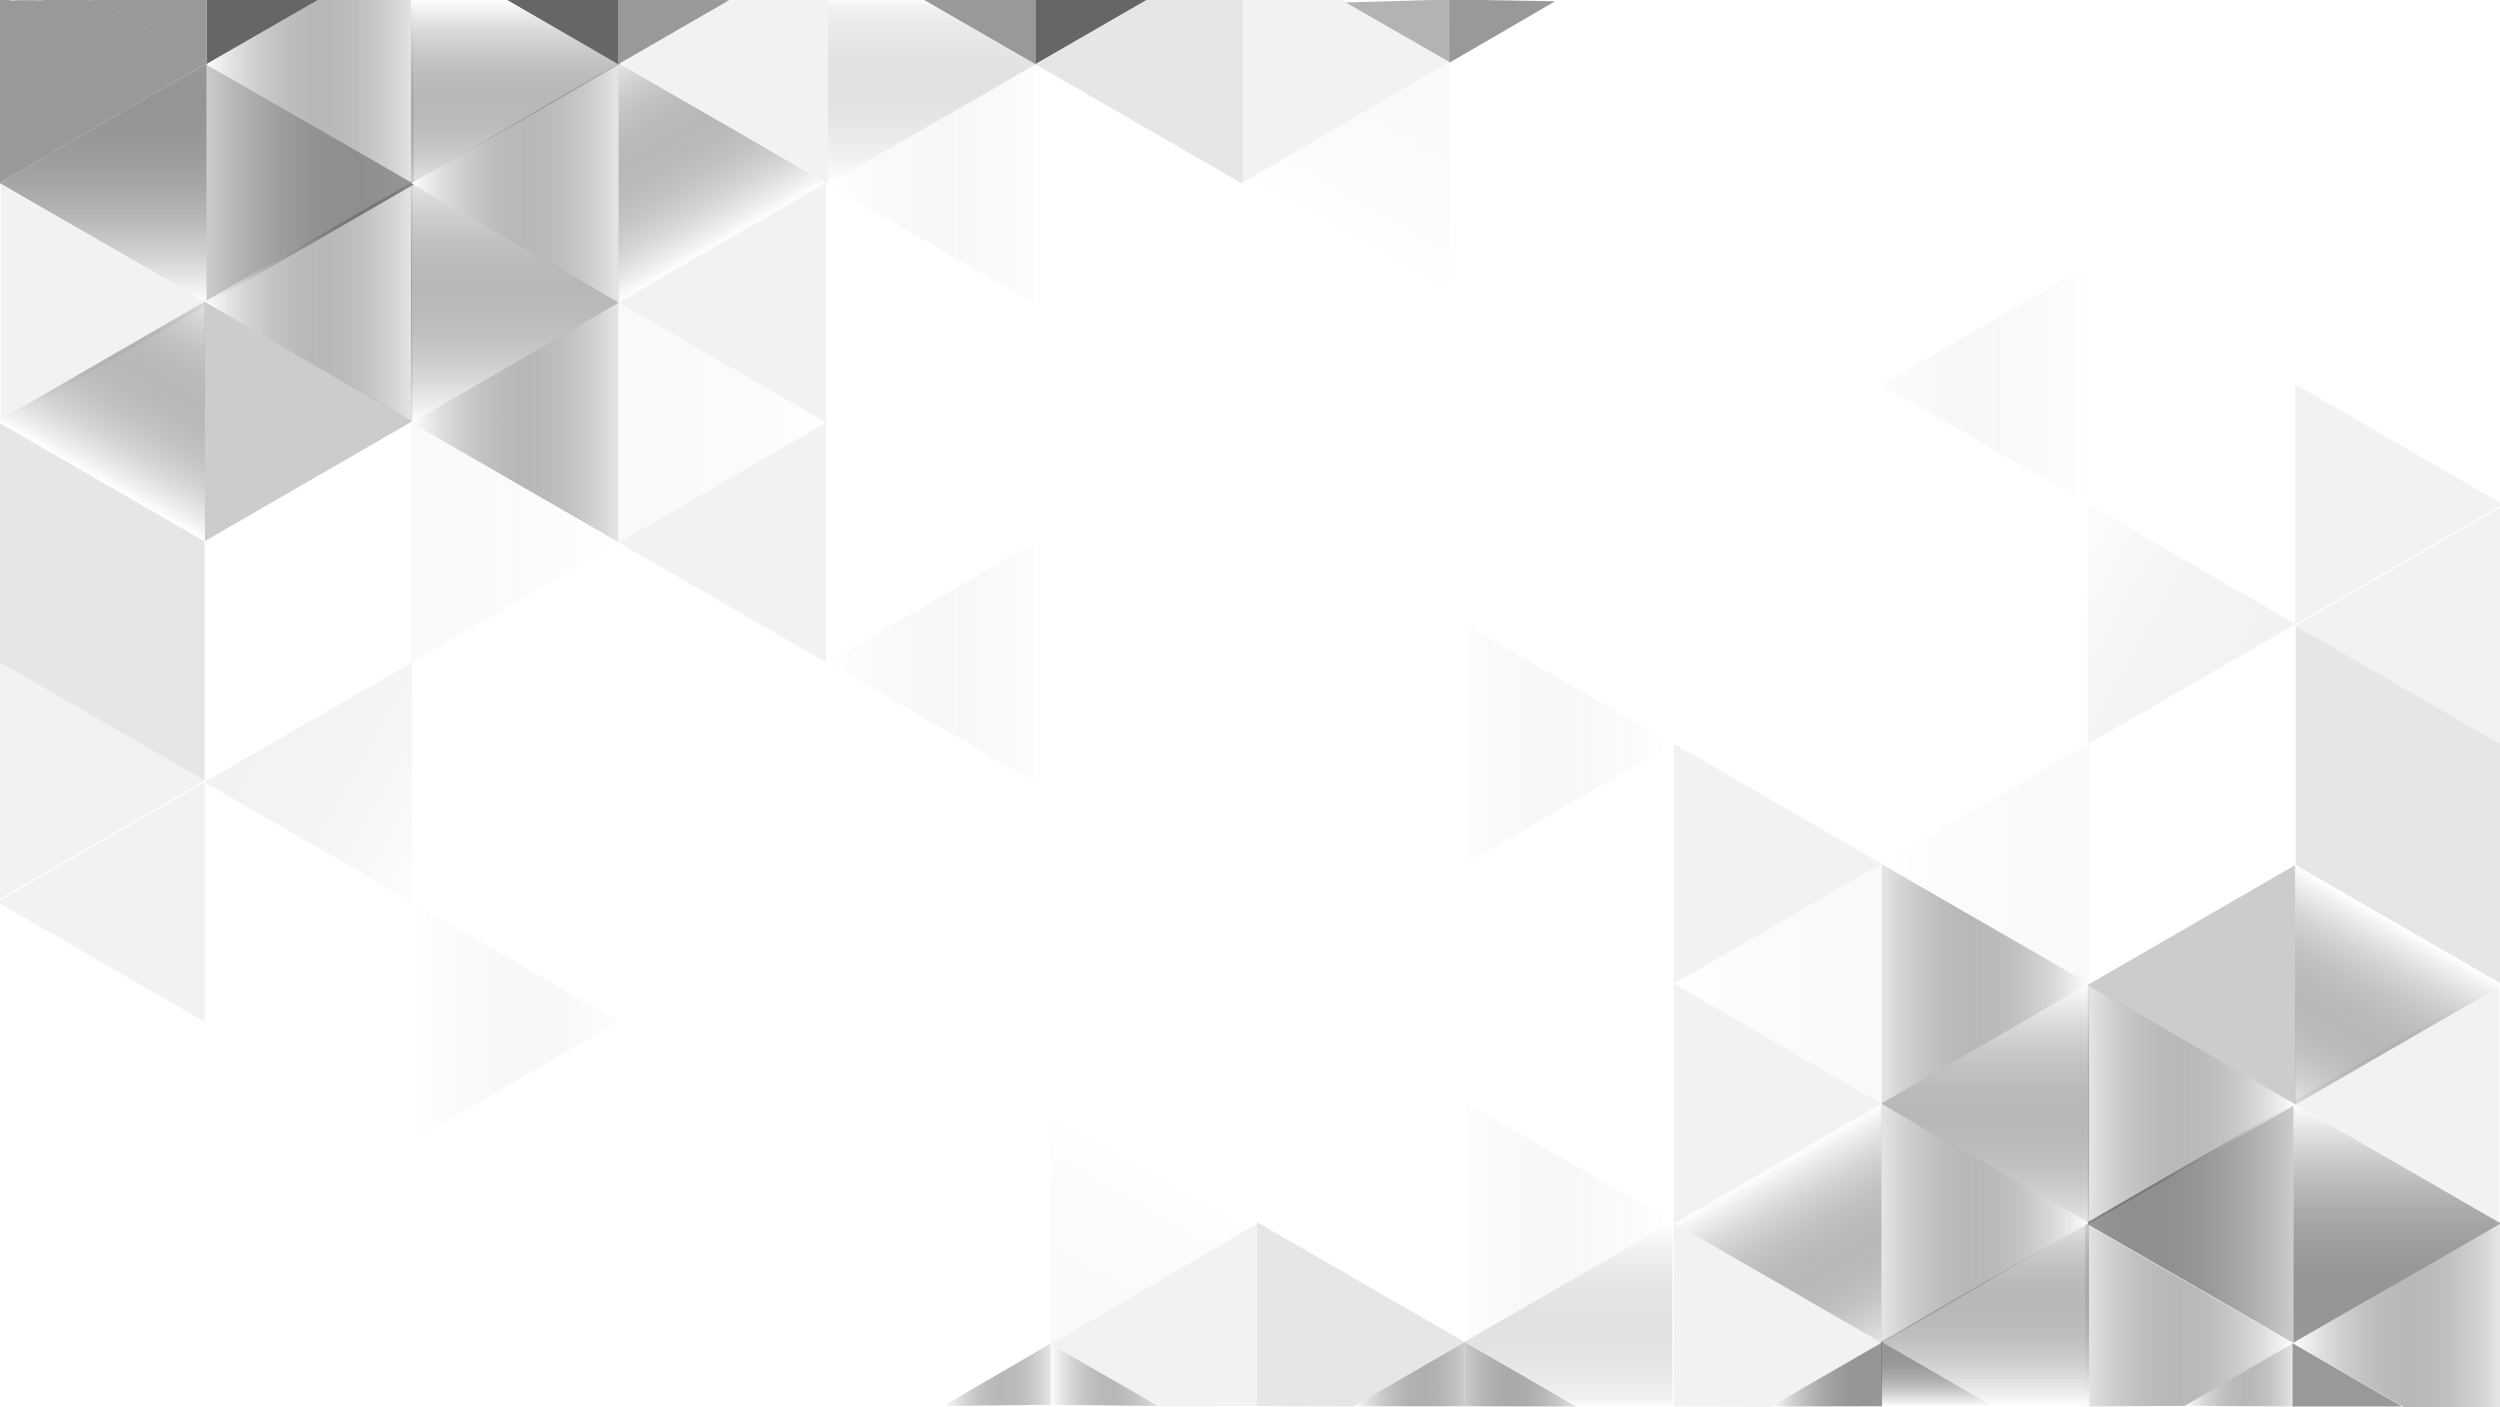
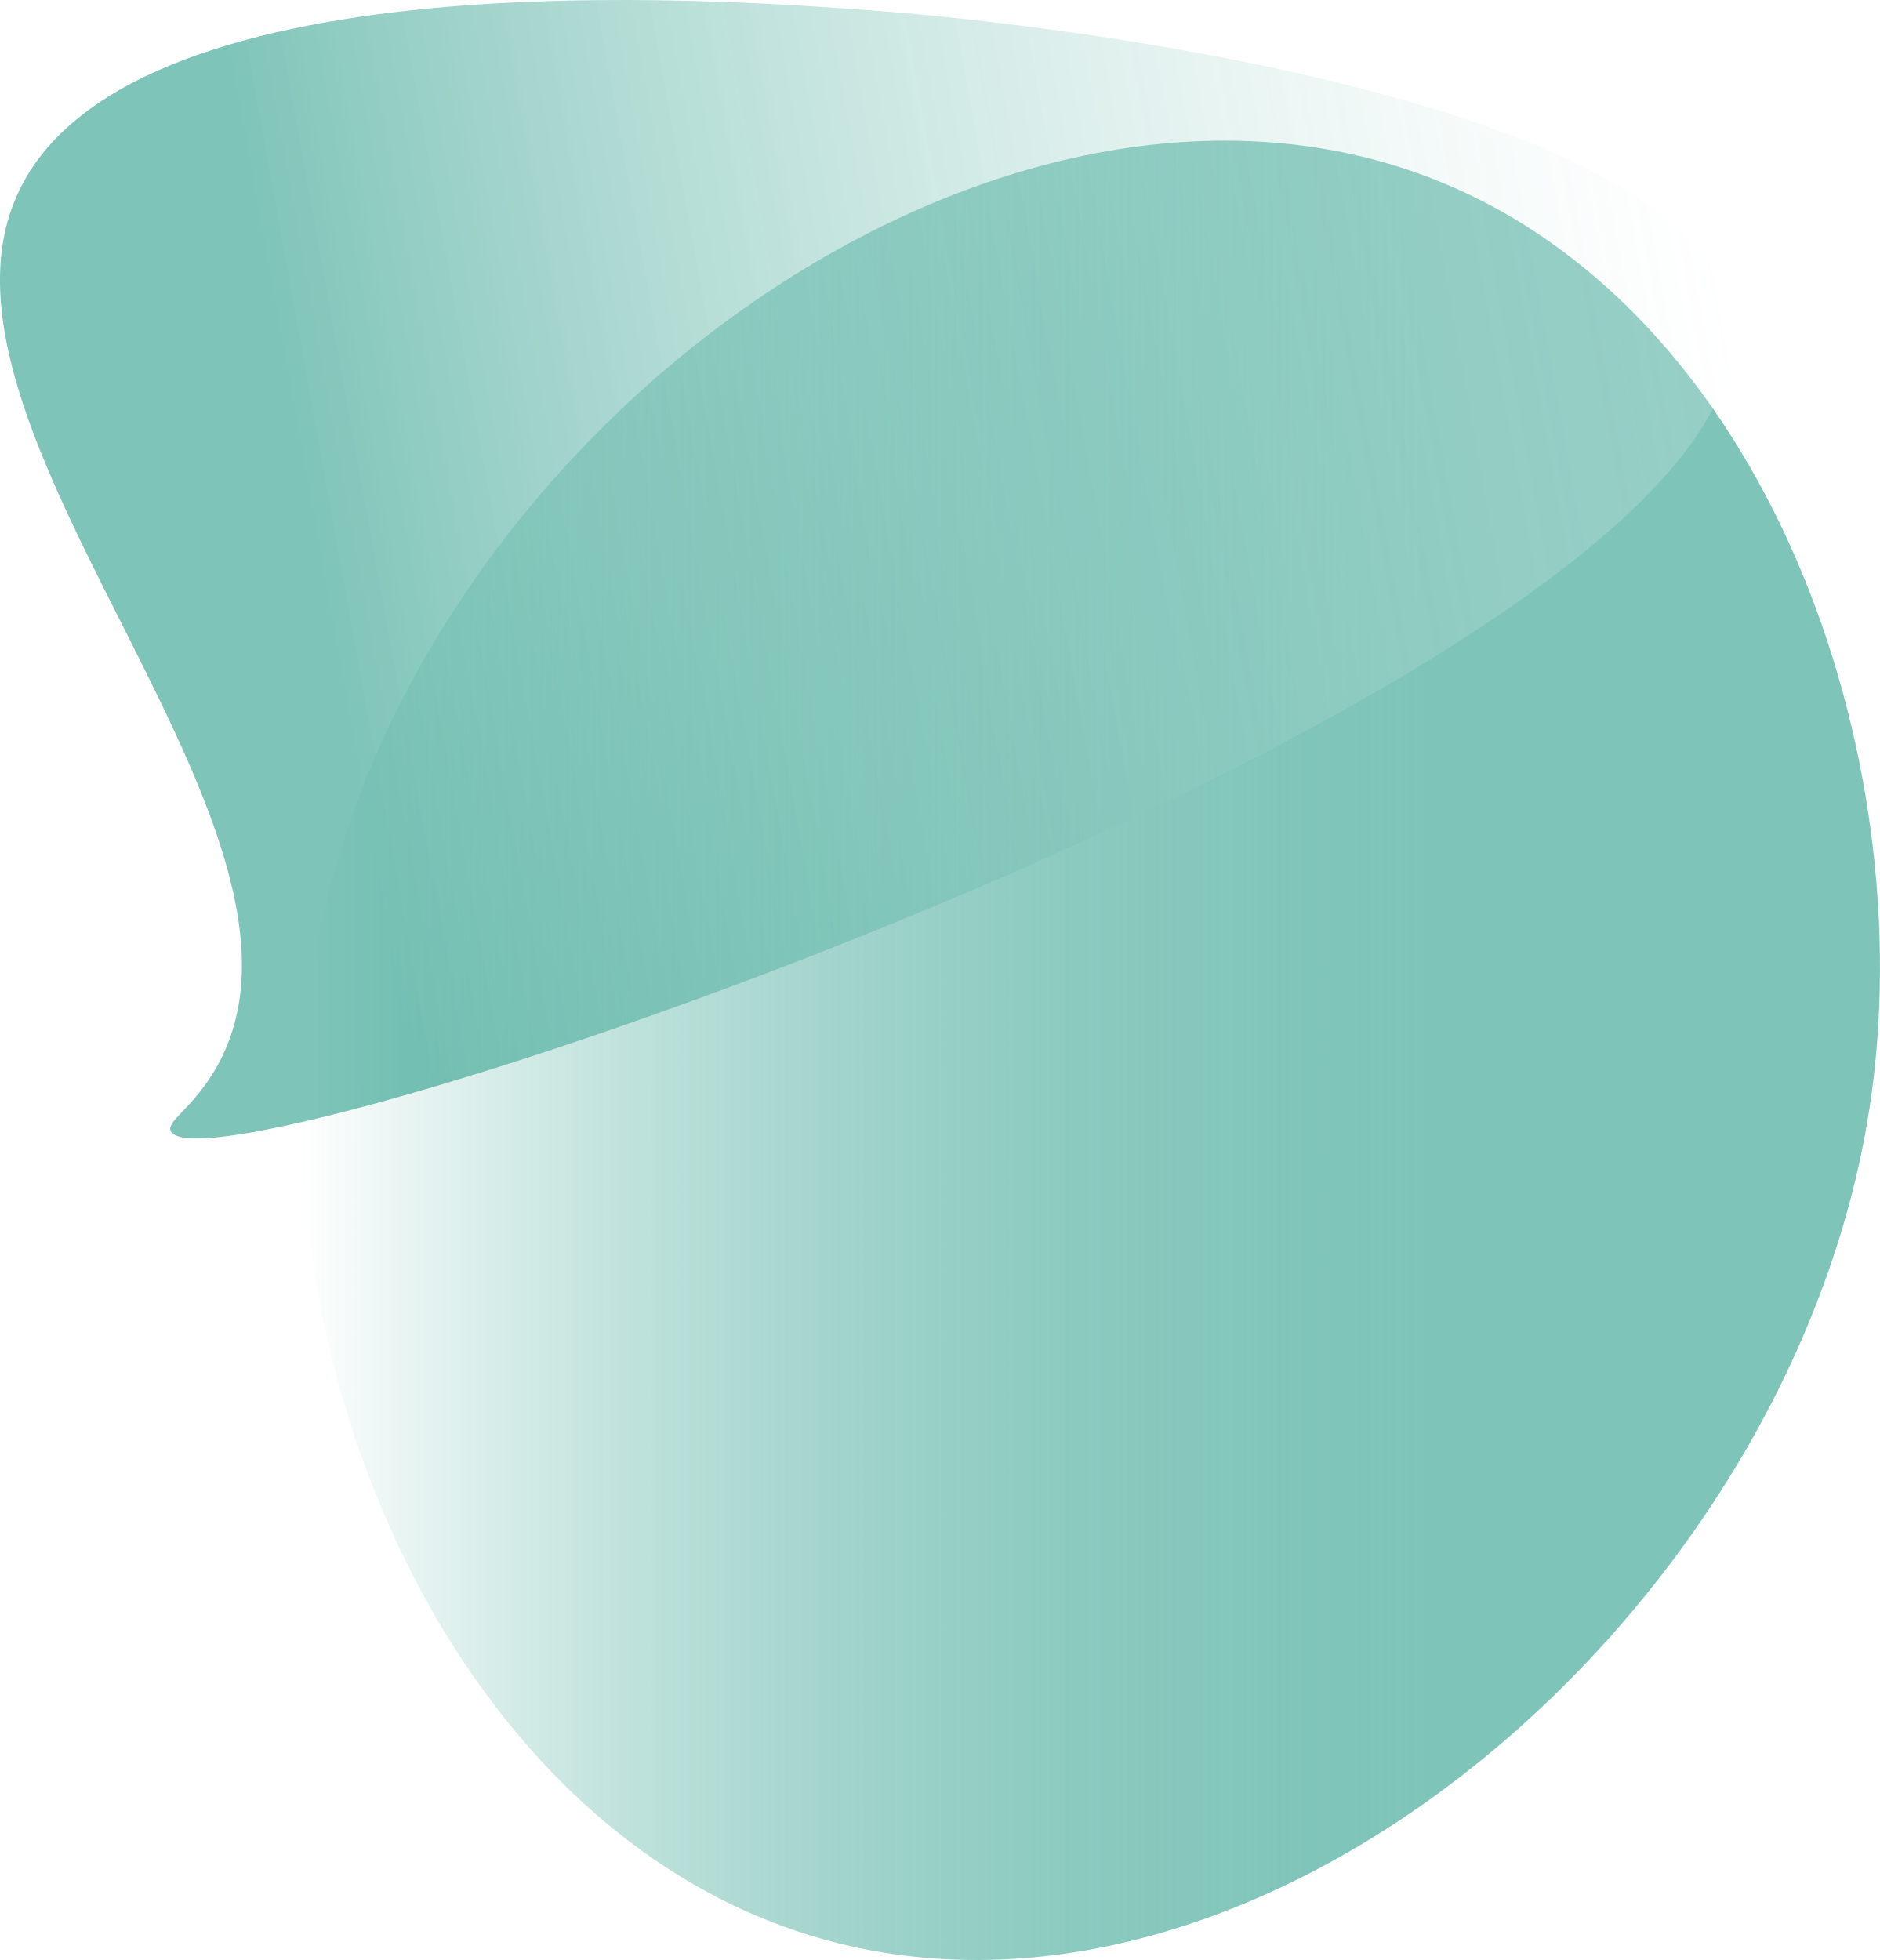
- <svg xmlns="http://www.w3.org/2000/svg" version="1.1" id="Layer_1" x="0px" y="0px" viewBox="0 0 1920 1080" style="enable-background:new 0 0 1920 1080;" xml:space="preserve">
-   <style type="text/css">
- 	.st0{fill:url(#SVGID_1_);}
- 	.st1{fill:#F2F2F2;}
- 	.st2{fill:url(#SVGID_00000103958402145485758900000000046568323854058170_);}
- 	.st3{fill:#999999;}
- 	.st4{fill:#E6E6E6;}
- 	.st5{fill:none;}
- 	.st6{fill:url(#SVGID_00000116196442194701088270000003147002991537635498_);}
- 	.st7{fill:url(#SVGID_00000055697332069070894520000005693662868203444408_);}
- 	.st8{fill:url(#SVGID_00000156570369933178763810000014248227447002476672_);}
- 	.st9{fill:url(#SVGID_00000075879584838942855040000006303880083617143698_);}
- 	.st10{fill:#666666;}
- 	.st11{fill:url(#SVGID_00000021078698325996004950000004594750201467784076_);}
- 	.st12{fill:#CCCCCC;}
- 	.st13{fill:url(#SVGID_00000183227062681641571110000006356832440916726196_);}
- 	.st14{fill:url(#SVGID_00000138558044531728502160000003791459458022638208_);}
- 	.st15{fill:url(#SVGID_00000072248917800851431480000000585462547889719450_);}
- 	.st16{fill:url(#SVGID_00000035524328021517187420000004508870380535490700_);}
- 	.st17{fill:url(#SVGID_00000083809693384443191550000013705762489846498222_);}
- 	.st18{fill:url(#SVGID_00000044884552924658636560000006753646187207326363_);}
- 	.st19{fill:url(#SVGID_00000049919969374107394090000009153229818252279941_);}
- 	.st20{fill:#B3B3B3;}
- 	.st21{fill:url(#SVGID_00000160877076134100148060000014139427492849442181_);}
- 	.st22{fill:url(#SVGID_00000031912311521862836700000010389138661457098648_);}
- 	.st23{fill:url(#SVGID_00000051374395536408648040000017260115046588623276_);}
- 	.st24{fill:url(#SVGID_00000026849491482422965910000017089127879507265964_);}
- 	.st25{fill:url(#SVGID_00000011024853556575773630000005015494174694027396_);}
- 	.st26{fill:url(#SVGID_00000096043921418764620450000013107446393362868894_);}
- 	.st27{fill:url(#SVGID_00000078737606719241266220000005550017089438632085_);}
- 	.st28{fill:url(#SVGID_00000144312742342085216520000016961756423004940945_);}
- 	.st29{fill:url(#SVGID_00000134231669049972657900000006104499832163618442_);}
- 	.st30{fill:url(#SVGID_00000075149844312245456080000015607367186520957619_);}
- 	.st31{fill:url(#SVGID_00000135650544139862323440000002102719850083303867_);}
- 	.st32{fill:url(#SVGID_00000073719346867639992650000018267901066432378794_);}
- 	.st33{fill:url(#SVGID_00000127009053446599716770000014027800204236643465_);}
- 	.st34{fill:url(#SVGID_00000003067748591512048080000009732658669635732383_);}
- 	.st35{fill:url(#SVGID_00000170267864660143997720000001310960736230713258_);}
- 	.st36{fill:url(#SVGID_00000048495827763986697830000017340071309034787236_);}
- 	.st37{fill:url(#SVGID_00000036239995243514683630000016194724942104434877_);}
- 	.st38{fill:url(#SVGID_00000073692221158273051760000000723086487532524182_);}
- 	.st39{fill:url(#SVGID_00000088126563638697081050000007090690297921745331_);}
- 	.st40{fill:url(#SVGID_00000132086478883735365780000016433935148334689965_);}
- 	.st41{fill:url(#SVGID_00000108303479386302456270000006134644228430679698_);}
- 	.st42{fill:url(#SVGID_00000091702208010496475420000005131769198921128099_);}
- 	.st43{fill:url(#SVGID_00000127734487252134017130000016723203942554998914_);}
- 	.st44{fill:url(#SVGID_00000142140198656736427220000006573567903937697924_);}
- 	.st45{fill:url(#SVGID_00000177476453928779126780000011068801158237860009_);}
- 	.st46{fill:url(#SVGID_00000044166520987837967920000000940496392554694812_);}
- 	.st47{fill:url(#SVGID_00000053545295208239585080000010303568087658591147_);}
- 	.st48{fill:url(#SVGID_00000024680333701680135580000007932690667370895794_);}
- 	.st49{fill:url(#SVGID_00000173872651660439298400000016402208592870959038_);}
- 	.st50{fill:url(#SVGID_00000100363507716777279870000018191387332967175552_);}
- </style>
-   <linearGradient id="SVGID_1_" gradientUnits="userSpaceOnUse" x1="79.21" y1="47.53" x2="79.21" y2="231.71" gradientTransform="matrix(1 0 0 1 0 0.86)">
-     <stop offset="0" style="stop-color:#000000;stop-opacity:0.4" />
-     <stop offset="1" style="stop-color:#FFFFFF" />
-   </linearGradient>
-   <polygon class="st0" points="-0.5,140.5 159,232.6 159,48.4 " />
-   <polygon class="st1" points="0.6,141.4 0.6,325.6 160.1,233.5 " />
-   <linearGradient id="SVGID_00000044179039289956281170000013713732776658035870_" gradientUnits="userSpaceOnUse" x1="158.63" y1="140.62" x2="318.13" y2="140.62" gradientTransform="matrix(1 0 0 1 0 0.86)">
-     <stop offset="0" style="stop-color:#CCCCCC" />
-     <stop offset="1" style="stop-color:#000000;stop-opacity:0.4" />
-   </linearGradient>
-   <polygon style="fill:url(#SVGID_00000044179039289956281170000013713732776658035870_);" points="158.6,49.4 158.6,233.6   318.1,141.5 " />
-   <path class="st3" d="M75.1,0c-0.1,0-0.2,0-0.3,0c-0.6,0-1.2,0-1.8,0c-0.6,0-1.2,0-1.8,0c0,0,0,0.1,0,0.1c-0.1,0-0.2,0-0.3,0  c-0.1,0-0.3,0-0.4,0c-0.6,0-1.2,0-1.8,0c-0.6,0-1.2,0-1.8,0c0.1,0-0.7,0-0.7,0c0,0,0-0.1,0-0.1c-1,0-2.9,0-3.8,0c-0.9,0-2.9,0-3.9,0  c-0.5,0-1.1,0-1.6,0c-0.6,0-1.2,0-1.8,0c0.1,0-0.7,0-0.7,0c0,0,0,0,0,0c-0.7,0-1.6,0-1.7,0c-0.2,0-2.5,0-2.5,0c0,0,0,0,0,0  c-0.7,0-1.4,0-2.1,0c0,0,0,0,0,0c0,0-4,0-4.8,0c-0.5,0-1,0-1.1,0c-0.6,0-1.2,0-1.8,0c0.1,0-0.7,0-0.7,0c0,0,0,0,0,0  c-0.2,0-0.3,0-0.5,0c-0.4,0-0.9,0-1.3,0c0,0,0,0,0,0c-0.1,0-0.2,0-0.3,0c-0.1,0-0.3,0-0.4,0c-0.6,0-1.2,0-1.8,0c-0.6,0-1.2,0-1.8,0  c0.1,0-0.7,0-0.7,0c0,0,0,0,0,0c-0.1,0-0.1,0-0.2,0c0,0.1,0.1,0.1,0.1,0.2c-0.1,0-0.2,0-0.3,0c-0.1,0-0.3,0-0.4,0  c-0.6,0-1.2,0-1.8,0c-0.6,0-1.2,0-1.8,0c-0.2,0-0.3,0-0.5,0c-0.1,0-0.1,0-0.2,0c0,0,0-0.1-0.1-0.1c-0.9,0-3.4,0-4.3,0  c-0.7,0-2.4,0-3.5,0c0,0,0,0.1,0,0.1c0,0-5,0-5,0c0,0,0-0.1,0-0.1c0,0,0,0-0.1,0c-0.4,0-0.8,0-1.1,0c-0.8,0.1-1.6,0.2-2.4,0.2  c-0.6,0-1.3,0-1.9,0c-0.6,0-0.9,0-1.1,0C7.6,0.1,7,0.1,6.4,0C6.1,0,5.9-0.1,5.7-0.2c-0.4,0-0.9,0-1.4,0c-0.6,0-1.2,0-1.8,0  c-0.1,0-0.2,0-0.4,0c-0.5,0-1,0-1.5,0c-0.3,0-0.7,0-1,0v140.7l159.5-92.1L75.1,0z" />
-   <polygon class="st4" points="-2.5,507.5 157,599.6 157,415.4 " />
-   <polygon class="st1" points="-2.4,507.4 -2.4,691.6 157.1,599.5 " />
-   <polygon class="st5" points="157.6,415.4 157.6,599.6 317.1,507.5 " />
-   <polygon class="st4" points="-2.4,507.6 157.1,415.5 -2.4,323.4 " />
-   <linearGradient id="SVGID_00000167392200152304661410000000409417984047733929_" gradientUnits="userSpaceOnUse" x1="315.45" y1="323.62" x2="474.95" y2="323.62" gradientTransform="matrix(1 0 0 1 0 0.86)">
-     <stop offset="0" style="stop-color:#FFFFFF" />
-     <stop offset="1" style="stop-color:#000000;stop-opacity:0.1" />
-   </linearGradient>
-   <polygon style="fill:url(#SVGID_00000167392200152304661410000000409417984047733929_);" points="315.5,324.5 475,416.6 475,232.4   " />
-   <linearGradient id="SVGID_00000136389330123646494290000004690124513333124224_" gradientUnits="userSpaceOnUse" x1="315.63" y1="415.62" x2="475.13" y2="415.62" gradientTransform="matrix(1 0 0 1 0 0.86)">
-     <stop offset="0" style="stop-color:#F2F2F2;stop-opacity:0.4" />
-     <stop offset="1" style="stop-color:#FFFFFF" />
-   </linearGradient>
-   <polygon style="fill:url(#SVGID_00000136389330123646494290000004690124513333124224_);" points="315.6,324.4 315.6,508.6   475.1,416.5 " />
-   <linearGradient id="SVGID_00000103965959529350635330000002837956023004308638_" gradientUnits="userSpaceOnUse" x1="474.63" y1="323.62" x2="634.13" y2="323.62" gradientTransform="matrix(1 0 0 1 0 0.86)">
-     <stop offset="0" style="stop-color:#F2F2F2;stop-opacity:0.4" />
-     <stop offset="1" style="stop-color:#FFFFFF" />
-   </linearGradient>
-   <polygon style="fill:url(#SVGID_00000103965959529350635330000002837956023004308638_);" points="474.6,232.4 474.6,416.6   634.1,324.5 " />
-   <linearGradient id="SVGID_00000160154045206754221150000012815062044899934349_" gradientUnits="userSpaceOnUse" x1="395.38" y1="323.71" x2="395.38" y2="139.53" gradientTransform="matrix(1 0 0 1 0 0.86)">
-     <stop offset="0" style="stop-color:#FFFFFF" />
-     <stop offset="1" style="stop-color:#000000;stop-opacity:0.1" />
-   </linearGradient>
-   <polygon style="fill:url(#SVGID_00000160154045206754221150000012815062044899934349_);" points="315.6,324.6 475.1,232.5   315.6,140.4 " />
-   <polyline class="st10" points="158.6,-0.1 158.6,49.4 244.3,-0.1 " />
-   <linearGradient id="SVGID_00000123432884398267266270000012987029515115835042_" gradientUnits="userSpaceOnUse" x1="158.28" y1="69.758" x2="317.78" y2="69.758" gradientTransform="matrix(1 0 0 1 0 0.86)">
-     <stop offset="0" style="stop-color:#FFFFFF" />
-     <stop offset="1" style="stop-color:#000000;stop-opacity:0.1" />
-   </linearGradient>
-   <polyline style="fill:url(#SVGID_00000123432884398267266270000012987029515115835042_);" points="244.2,-0.2 158.3,49.4   317.8,141.5 317.8,-0.1 " />
-   <path class="st3" d="M75.6-0.1C75.6-0.1,75.6-0.1,75.6-0.1C75.5,0,75.3,0,75.2,0l-0.4,0c-0.1,0-0.1,0-0.2,0l84,48.5V-0.1H75.6z" />
-   <polygon class="st12" points="157.1,231.5 157.1,415.7 316.6,323.6 " />
-   <linearGradient id="SVGID_00000138572877742986473380000013645059917220178575_" gradientUnits="userSpaceOnUse" x1="77.532" y1="368.87" x2="157.282" y2="230.731" gradientTransform="matrix(1 0 0 1 0 0.86)">
-     <stop offset="0" style="stop-color:#FFFFFF" />
-     <stop offset="1" style="stop-color:#000000;stop-opacity:0.1" />
-   </linearGradient>
-   <polygon style="fill:url(#SVGID_00000138572877742986473380000013645059917220178575_);" points="157.3,231.6 -2.2,323.7   157.3,415.8 " />
-   <polygon class="st5" points="316.5,323.3 157,415.4 316.5,507.5 " />
-   <linearGradient id="SVGID_00000146500058338537706110000018156025347082180798_" gradientUnits="userSpaceOnUse" x1="157.13" y1="230.82" x2="316.63" y2="230.82" gradientTransform="matrix(1 0 0 1 0 0.86)">
-     <stop offset="0" style="stop-color:#FFFFFF" />
-     <stop offset="1" style="stop-color:#000000;stop-opacity:0.1" />
-   </linearGradient>
-   <polygon style="fill:url(#SVGID_00000146500058338537706110000018156025347082180798_);" points="157.1,231.7 316.6,323.8   316.6,139.6 " />
-   <polyline class="st10" points="388.7,-0.2 475,49.6 475,-0.4 " />
-   <linearGradient id="SVGID_00000130642392880057817760000018032350048221995907_" gradientUnits="userSpaceOnUse" x1="395.38" y1="-1.25" x2="395.38" y2="140.71" gradientTransform="matrix(1 0 0 1 0 0.86)">
-     <stop offset="0" style="stop-color:#FFFFFF" />
-     <stop offset="1" style="stop-color:#000000;stop-opacity:0.1" />
-   </linearGradient>
-   <polyline style="fill:url(#SVGID_00000130642392880057817760000018032350048221995907_);" points="315.6,-0.2 315.6,141.6   475.1,49.5 388.8,-0.4 " />
-   <polyline class="st3" points="474.6,-0.4 474.6,49.6 560.4,0.1 " />
-   <linearGradient id="SVGID_00000160889864174087763240000005559289294177072796_" gradientUnits="userSpaceOnUse" x1="635.46" y1="140.62" x2="794.96" y2="140.62" gradientTransform="matrix(1 0 0 1 0 0.86)">
-     <stop offset="0" style="stop-color:#FFFFFF" />
-     <stop offset="1" style="stop-color:#E6E6E6;stop-opacity:0.1" />
-   </linearGradient>
-   <polygon style="fill:url(#SVGID_00000160889864174087763240000005559289294177072796_);" points="635.5,141.5 795,233.6 795,49.4   " />
-   <polygon class="st5" points="635.6,141.4 635.6,325.6 795.1,233.5 " />
-   <polygon class="st5" points="794.6,49.4 794.6,233.6 954.1,141.5 " />
-   <linearGradient id="SVGID_00000075156751596912680360000000318824059582746005_" gradientUnits="userSpaceOnUse" x1="715.38" y1="140.71" x2="715.38" y2="-1.25" gradientTransform="matrix(1 0 0 1 0 0.86)">
-     <stop offset="0" style="stop-color:#FFFFFF" />
-     <stop offset="0.96" style="stop-color:#999999;stop-opacity:0.13" />
-     <stop offset="1" style="stop-color:#E6E6E6;stop-opacity:0.1" />
-   </linearGradient>
-   <polyline style="fill:url(#SVGID_00000075156751596912680360000000318824059582746005_);" points="635.6,-0.4 635.6,141.6   795.1,49.5 709,-0.2 " />
-   <linearGradient id="SVGID_00000079447436521826596570000007625600012696754054_" gradientUnits="userSpaceOnUse" x1="635.46" y1="507.62" x2="794.96" y2="507.62" gradientTransform="matrix(1 0 0 1 0 0.86)">
-     <stop offset="0" style="stop-color:#FFFFFF" />
-     <stop offset="1" style="stop-color:#E6E6E6;stop-opacity:0.1" />
-   </linearGradient>
-   <polygon style="fill:url(#SVGID_00000079447436521826596570000007625600012696754054_);" points="635.5,508.5 795,600.6 795,416.4   " />
-   <polygon class="st5" points="635.6,508.4 635.6,692.6 795.1,600.5 " />
-   <polygon class="st5" points="794.6,416.4 794.6,600.6 954.1,508.5 " />
-   <polygon class="st5" points="635.6,508.6 795.1,416.5 635.6,324.4 " />
-   <polygon class="st5" points="475.1,600.5 634.6,508.4 475.1,416.3 " />
-   <polygon class="st5" points="475.1,600.3 634.6,692.4 634.6,508.2 " />
-   <polygon class="st1" points="475,416.6 634.5,508.7 634.5,324.5 " />
-   <polygon class="st5" points="475.3,600.4 475.3,416.2 315.8,508.3 " />
-   <polygon class="st5" points="1113.1,48.4 1113.1,232.6 1272.6,140.5 " />
-   <linearGradient id="SVGID_00000134960934575192994530000009021362535367165577_" gradientUnits="userSpaceOnUse" x1="1113.284" y1="47.627" x2="1033.534" y2="185.756" gradientTransform="matrix(1 0 0 1 0 0.86)">
-     <stop offset="0" style="stop-color:#F2F2F2;stop-opacity:0.4" />
-     <stop offset="1" style="stop-color:#FFFFFF" />
-   </linearGradient>
-   <polygon style="fill:url(#SVGID_00000134960934575192994530000009021362535367165577_);" points="1113.3,48.5 953.8,140.6   1113.3,232.7 " />
-   <polygon class="st5" points="1272.4,140.2 1112.9,232.3 1272.4,324.4 " />
-   <polygon class="st5" points="1113.1,48.6 1272.6,140.7 1272.6,-43.5 " />
-   <polyline class="st20" points="1032.8,1.9 1113.3,48 1113.1,-0.4 " />
-   <polyline class="st1" points="953.8,-0.4 954.2,140.3 1113.4,47.8 1029,-0.7 " />
-   <polyline class="st3" points="1113,-0.4 1113.1,48.2 1194.3,1 " />
-   <polygon class="st5" points="1113.9,232.4 954.4,324.5 1113.9,416.6 " />
-   <polygon class="st5" points="1113.9,232.6 954.4,140.5 954.4,324.7 " />
-   <polygon class="st5" points="1114.1,416.3 954.5,324.2 954.5,508.4 " />
-   <polygon class="st5" points="1113.7,232.5 1113.7,416.7 1273.2,324.6 " />
-   <polygon class="st5" points="795.1,232.5 795.1,416.7 954.6,324.6 " />
-   <polygon class="st5" points="795.3,232.6 635.8,324.7 795.3,416.8 " />
-   <polygon class="st5" points="954.5,324.3 795,416.4 954.5,508.5 " />
-   <polygon class="st5" points="795.1,232.7 954.6,324.8 954.6,140.6 " />
-   <polygon class="st5" points="0.5,879.5 160,971.6 160,787.4 " />
-   <polygon class="st5" points="0.6,879.4 0.6,1063.6 160.1,971.5 " />
-   <polygon class="st5" points="159.6,787.4 159.6,971.6 319.1,879.5 " />
-   <polygon class="st5" points="0.6,879.6 160.1,787.5 0.6,695.4 " />
-   <polygon class="st5" points="315.5,692.5 475,784.6 475,600.4 " />
-   <linearGradient id="SVGID_00000036249063098463658200000001544441797859430314_" gradientUnits="userSpaceOnUse" x1="315.63" y1="783.62" x2="475.13" y2="783.62" gradientTransform="matrix(1 0 0 1 0 0.86)">
-     <stop offset="0" style="stop-color:#FFFFFF" />
-     <stop offset="1" style="stop-color:#E6E6E6;stop-opacity:0.1" />
-   </linearGradient>
-   <polygon style="fill:url(#SVGID_00000036249063098463658200000001544441797859430314_);" points="315.6,692.4 315.6,876.6   475.1,784.5 " />
-   <polygon class="st5" points="474.6,600.4 474.6,784.6 634.1,692.5 " />
-   <polygon class="st5" points="315.6,692.6 475.1,600.5 315.6,508.4 " />
-   <polygon class="st5" points="157.1,600.5 157.1,784.7 316.6,692.6 " />
-   <polygon class="st1" points="157.3,600.6 -2.2,692.7 157.3,784.8 " />
-   <polygon class="st5" points="316.5,692.3 157,784.4 316.5,876.5 " />
-   <linearGradient id="SVGID_00000032634102534800001370000011012532907213273483_" gradientUnits="userSpaceOnUse" x1="197" y1="530.757" x2="356.505" y2="622.84" gradientTransform="matrix(1 0 0 1 0 0.86)">
-     <stop offset="0" style="stop-color:#F2F2F2" />
-     <stop offset="1" style="stop-color:#E6E6E6;stop-opacity:0.1" />
-   </linearGradient>
-   <polygon style="fill:url(#SVGID_00000032634102534800001370000011012532907213273483_);" points="157.1,600.7 316.6,692.8   316.6,508.6 " />
-   <polyline class="st10" points="795.1,-0.4 795.1,49.5 881.2,-0.2 " />
-   <polyline class="st4" points="881.2,-0.4 795.1,49.3 954.6,141.4 954.6,-0.4 " />
-   <polyline class="st3" points="709.1,-0.4 795.3,49.4 795.3,-0.4 " />
-   <linearGradient id="SVGID_00000005984266087841604160000005084281956829306801_" gradientUnits="userSpaceOnUse" x1="554.881" y1="185.766" x2="475.125" y2="47.633" gradientTransform="matrix(1 0 0 1 0 0.86)">
-     <stop offset="0" style="stop-color:#FFFFFF" />
-     <stop offset="1" style="stop-color:#000000;stop-opacity:0.1" />
-   </linearGradient>
-   <polygon style="fill:url(#SVGID_00000005984266087841604160000005084281956829306801_);" points="475.1,48.5 475.1,232.7   634.6,140.6 " />
-   <linearGradient id="SVGID_00000137820588531596294380000016948291418924250808_" gradientUnits="userSpaceOnUse" x1="315.79" y1="139.82" x2="475.29" y2="139.82" gradientTransform="matrix(1 0 0 1 0 0.86)">
-     <stop offset="0" style="stop-color:#FFFFFF" />
-     <stop offset="1" style="stop-color:#000000;stop-opacity:0.1" />
-   </linearGradient>
-   <polygon style="fill:url(#SVGID_00000137820588531596294380000016948291418924250808_);" points="475.3,48.6 315.8,140.7   475.3,232.8 " />
-   <polygon class="st1" points="634.5,140.3 475,232.4 634.5,324.5 " />
-   <polyline class="st1" points="561.1,-0.4 476.1,48.7 635.6,140.8 635.6,-0.4 " />
-   <linearGradient id="SVGID_00000180352616929713610870000017662954914431036292_" gradientUnits="userSpaceOnUse" x1="1051.83" y1="760.32" x2="1051.83" y2="944.49" gradientTransform="matrix(-1 0 0 -1 2892.63 1791.92)">
-     <stop offset="0" style="stop-color:#000000;stop-opacity:0.4" />
-     <stop offset="1" style="stop-color:#FFFFFF" />
-   </linearGradient>
-   <polygon style="fill:url(#SVGID_00000180352616929713610870000017662954914431036292_);" points="1920.6,939.5 1761.1,847.4   1761.1,1031.6 " />
-   <polygon class="st1" points="1919.4,938.6 1919.4,754.4 1759.9,846.5 " />
-   <linearGradient id="SVGID_00000141414006172999793650000009106886339703184300_" gradientUnits="userSpaceOnUse" x1="1131.25" y1="852.405" x2="1290.75" y2="852.405" gradientTransform="matrix(-1 0 0 -1 2892.63 1791.92)">
-     <stop offset="0" style="stop-color:#CCCCCC" />
-     <stop offset="1" style="stop-color:#000000;stop-opacity:0.4" />
-   </linearGradient>
-   <polygon style="fill:url(#SVGID_00000141414006172999793650000009106886339703184300_);" points="1761.4,1031.6 1761.4,847.4   1601.9,939.5 " />
-   <linearGradient id="SVGID_00000083803396611783833770000005934482773896756655_" gradientUnits="userSpaceOnUse" x1="1760.88" y1="1009.867" x2="1920.38" y2="1009.867" gradientTransform="matrix(1 0 0 1 0 0.86)">
-     <stop offset="0" style="stop-color:#FFFFFF" />
-     <stop offset="1" style="stop-color:#000000;stop-opacity:0.1" />
-   </linearGradient>
-   <polyline style="fill:url(#SVGID_00000083803396611783833770000005934482773896756655_);" points="1920.4,1081.2 1920.4,939.4   1760.9,1031.5 1848.4,1082 " />
-   <polygon class="st4" points="1922.6,572.5 1763.1,480.4 1763.1,664.6 " />
-   <polygon class="st1" points="1922.4,572.6 1922.4,388.4 1762.9,480.5 " />
-   <polygon class="st5" points="1762.4,664.6 1762.4,480.4 1602.9,572.5 " />
-   <polygon class="st4" points="1922.4,572.4 1762.9,664.5 1922.4,756.6 " />
-   <linearGradient id="SVGID_00000047758186599642682780000005221476185643628697_" gradientUnits="userSpaceOnUse" x1="1288.08" y1="1036.405" x2="1447.58" y2="1036.405" gradientTransform="matrix(-1 0 0 -1 2892.63 1791.92)">
-     <stop offset="0" style="stop-color:#FFFFFF" />
-     <stop offset="1" style="stop-color:#000000;stop-opacity:0.1" />
-   </linearGradient>
-   <polygon style="fill:url(#SVGID_00000047758186599642682780000005221476185643628697_);" points="1604.6,755.5 1445.1,663.4   1445.1,847.6 " />
-   <linearGradient id="SVGID_00000073001615169996809430000002101516825521782959_" gradientUnits="userSpaceOnUse" x1="1288.25" y1="1128.405" x2="1447.75" y2="1128.405" gradientTransform="matrix(-1 0 0 -1 2892.63 1791.92)">
-     <stop offset="0" style="stop-color:#F2F2F2;stop-opacity:0.4" />
-     <stop offset="1" style="stop-color:#FFFFFF" />
-   </linearGradient>
-   <polygon style="fill:url(#SVGID_00000073001615169996809430000002101516825521782959_);" points="1604.4,755.6 1604.4,571.4   1444.9,663.5 " />
-   <linearGradient id="SVGID_00000121998173671430274960000002312487491464915384_" gradientUnits="userSpaceOnUse" x1="1447.25" y1="1036.405" x2="1606.75" y2="1036.405" gradientTransform="matrix(-1 0 0 -1 2892.63 1791.92)">
-     <stop offset="0" style="stop-color:#F2F2F2;stop-opacity:0.4" />
-     <stop offset="1" style="stop-color:#FFFFFF" />
-   </linearGradient>
-   <polygon style="fill:url(#SVGID_00000121998173671430274960000002312487491464915384_);" points="1445.4,847.6 1445.4,663.4   1285.9,755.5 " />
-   <linearGradient id="SVGID_00000008120583911309341950000010154312947134543525_" gradientUnits="userSpaceOnUse" x1="1368" y1="1036.49" x2="1368" y2="852.32" gradientTransform="matrix(-1 0 0 -1 2892.63 1791.92)">
-     <stop offset="0" style="stop-color:#FFFFFF" />
-     <stop offset="1" style="stop-color:#000000;stop-opacity:0.1" />
-   </linearGradient>
-   <polygon style="fill:url(#SVGID_00000008120583911309341950000010154312947134543525_);" points="1604.4,755.4 1444.9,847.5   1604.4,939.6 " />
-   <linearGradient id="SVGID_00000107584361972469893100000012437886983763794859_" gradientUnits="userSpaceOnUse" x1="1677.63" y1="1055.006" x2="1760.88" y2="1055.006" gradientTransform="matrix(1 0 0 1 0 0.86)">
-     <stop offset="0" style="stop-color:#FFFFFF" />
-     <stop offset="1" style="stop-color:#000000;stop-opacity:0.1" />
-   </linearGradient>
-   <polyline style="fill:url(#SVGID_00000107584361972469893100000012437886983763794859_);" points="1760.9,1080.2 1760.9,1031.5   1677.6,1079.6 " />
-   <linearGradient id="SVGID_00000041263558198706659760000003892834871186441608_" gradientUnits="userSpaceOnUse" x1="1131.76" y1="782.004" x2="1291.26" y2="782.004" gradientTransform="matrix(-1 0 0 -1 2892.63 1791.92)">
-     <stop offset="0" style="stop-color:#FFFFFF" />
-     <stop offset="1" style="stop-color:#000000;stop-opacity:0.1" />
-   </linearGradient>
-   <polyline style="fill:url(#SVGID_00000041263558198706659760000003892834871186441608_);" points="1677.7,1079.7 1760.9,1031.7   1601.4,939.6 1601.4,1080.2 " />
-   <polyline class="st3" points="1844.8,1080.2 1760.7,1031.6 1760.7,1080.2 " />
-   <polygon class="st12" points="1762.9,848.5 1762.9,664.3 1603.4,756.4 " />
-   <linearGradient id="SVGID_00000116922794140929089420000005522340965738923923_" gradientUnits="userSpaceOnUse" x1="1050.168" y1="1081.653" x2="1129.92" y2="943.52" gradientTransform="matrix(-1 0 0 -1 2892.63 1791.92)">
-     <stop offset="0" style="stop-color:#FFFFFF" />
-     <stop offset="1" style="stop-color:#000000;stop-opacity:0.1" />
-   </linearGradient>
-   <polygon style="fill:url(#SVGID_00000116922794140929089420000005522340965738923923_);" points="1762.7,848.4 1922.2,756.3   1762.7,664.2 " />
-   <polygon class="st5" points="1603.6,756.7 1763.1,664.6 1603.6,572.5 " />
-   <linearGradient id="SVGID_00000121998609976664926430000009197935346238351801_" gradientUnits="userSpaceOnUse" x1="1129.76" y1="943.605" x2="1289.26" y2="943.605" gradientTransform="matrix(-1 0 0 -1 2892.63 1791.92)">
-     <stop offset="0" style="stop-color:#FFFFFF" />
-     <stop offset="1" style="stop-color:#000000;stop-opacity:0.1" />
-   </linearGradient>
-   <polygon style="fill:url(#SVGID_00000121998609976664926430000009197935346238351801_);" points="1762.9,848.3 1603.4,756.2   1603.4,940.4 " />
-   <linearGradient id="SVGID_00000035520561245630571050000003472879889145916583_" gradientUnits="userSpaceOnUse" x1="1488.153" y1="1079.343" x2="1488.153" y2="1029.57" gradientTransform="matrix(1 0 0 1 0 0.86)">
-     <stop offset="0" style="stop-color:#FFFFFF" />
-     <stop offset="1" style="stop-color:#000000;stop-opacity:0.4" />
-   </linearGradient>
-   <polyline style="fill:url(#SVGID_00000035520561245630571050000003472879889145916583_);" points="1531.3,1080.2 1445.1,1030.4   1445.1,1080 " />
-   <linearGradient id="SVGID_00000173131295455040219100000011313888408879273900_" gradientUnits="userSpaceOnUse" x1="1368" y1="711.58" x2="1368" y2="853.49" gradientTransform="matrix(-1 0 0 -1 2892.63 1791.92)">
-     <stop offset="0" style="stop-color:#FFFFFF" />
-     <stop offset="1" style="stop-color:#000000;stop-opacity:0.1" />
-   </linearGradient>
-   <polyline style="fill:url(#SVGID_00000173131295455040219100000011313888408879273900_);" points="1604.4,1080.2 1604.4,938.4   1444.9,1030.5 1531.2,1080.3 " />
-   <linearGradient id="SVGID_00000112604542678280491320000015965503126716409533_" gradientUnits="userSpaceOnUse" x1="1359.174" y1="1054.456" x2="1445.38" y2="1054.456" gradientTransform="matrix(1 0 0 1 0 0.86)">
-     <stop offset="0" style="stop-color:#FFFFFF" />
-     <stop offset="1" style="stop-color:#000000;stop-opacity:0.4" />
-   </linearGradient>
-   <polyline style="fill:url(#SVGID_00000112604542678280491320000015965503126716409533_);" points="1445.4,1080 1445.4,1030.4   1359.2,1080.2 " />
-   <linearGradient id="SVGID_00000010268517799681442740000018200932659067803547_" gradientUnits="userSpaceOnUse" x1="1608.08" y1="853.405" x2="1767.58" y2="853.405" gradientTransform="matrix(-1 0 0 -1 2892.63 1791.92)">
-     <stop offset="0" style="stop-color:#FFFFFF" />
-     <stop offset="1" style="stop-color:#E6E6E6;stop-opacity:0.1" />
-   </linearGradient>
-   <polygon style="fill:url(#SVGID_00000010268517799681442740000018200932659067803547_);" points="1284.6,938.5 1125.1,846.4   1125.1,1030.6 " />
-   <polygon class="st5" points="1284.4,938.6 1284.4,754.4 1124.9,846.5 " />
-   <polygon class="st5" points="1125.4,1030.6 1125.4,846.4 965.9,938.5 " />
-   <linearGradient id="SVGID_00000104668673130096737620000002537956772486337160_" gradientUnits="userSpaceOnUse" x1="1688" y1="853.49" x2="1688" y2="711.877" gradientTransform="matrix(-1 0 0 -1 2892.63 1791.92)">
-     <stop offset="0" style="stop-color:#FFFFFF" />
-     <stop offset="0.96" style="stop-color:#999999;stop-opacity:0.13" />
-     <stop offset="1" style="stop-color:#E6E6E6;stop-opacity:0.1" />
-   </linearGradient>
-   <polyline style="fill:url(#SVGID_00000104668673130096737620000002537956772486337160_);" points="1284.4,1080 1284.4,938.4   1124.9,1030.5 1210.7,1080 " />
-   <linearGradient id="SVGID_00000098909498541963905300000013695035750377859968_" gradientUnits="userSpaceOnUse" x1="1608.08" y1="1220.405" x2="1767.58" y2="1220.405" gradientTransform="matrix(-1 0 0 -1 2892.63 1791.92)">
-     <stop offset="0" style="stop-color:#FFFFFF" />
-     <stop offset="1" style="stop-color:#E6E6E6;stop-opacity:0.1" />
-   </linearGradient>
-   <polygon style="fill:url(#SVGID_00000098909498541963905300000013695035750377859968_);" points="1284.6,571.5 1125.1,479.4   1125.1,663.6 " />
-   <polygon class="st5" points="1284.4,571.6 1284.4,387.4 1124.9,479.5 " />
-   <polygon class="st5" points="1125.4,663.6 1125.4,479.4 965.9,571.5 " />
-   <polygon class="st5" points="1284.4,571.4 1124.9,663.5 1284.4,755.6 " />
-   <polygon class="st5" points="1444.9,479.5 1285.4,571.6 1444.9,663.7 " />
-   <polygon class="st5" points="1444.9,479.7 1285.4,387.6 1285.4,571.8 " />
-   <polygon class="st1" points="1445.1,663.4 1285.6,571.3 1285.6,755.5 " />
-   <polygon class="st5" points="1444.7,479.6 1444.7,663.8 1604.2,571.7 " />
-   <polygon class="st5" points="806.9,1031.6 806.9,847.4 647.4,939.5 " />
-   <linearGradient id="SVGID_00000001663096729192316030000015212220391119002759_" gradientUnits="userSpaceOnUse" x1="2085.91" y1="760.41" x2="2006.158" y2="898.543" gradientTransform="matrix(-1 0 0 -1 2892.63 1791.92)">
-     <stop offset="0" style="stop-color:#F2F2F2;stop-opacity:0.4" />
-     <stop offset="1" style="stop-color:#FFFFFF" />
-   </linearGradient>
-   <polygon style="fill:url(#SVGID_00000001663096729192316030000015212220391119002759_);" points="806.7,1031.5 966.2,939.4   806.7,847.3 " />
-   <polygon class="st5" points="647.5,939.8 807,847.7 647.5,755.6 " />
-   <polygon class="st5" points="806.9,1031.4 647.4,939.3 647.4,1123.5 " />
-   <linearGradient id="SVGID_00000129164090305365662890000008833369448949247923_" gradientUnits="userSpaceOnUse" x1="806.75" y1="1054.992" x2="890.091" y2="1054.992" gradientTransform="matrix(1 0 0 1 0 0.86)">
-     <stop offset="0" style="stop-color:#FFFFFF" />
-     <stop offset="1" style="stop-color:#000000;stop-opacity:0.1" />
-   </linearGradient>
-   <polyline style="fill:url(#SVGID_00000129164090305365662890000008833369448949247923_);" points="890.1,1079.8 806.8,1031.9   806.9,1078.9 " />
-   <polyline class="st1" points="966.2,1079.8 965.8,939.7 806.6,1032.2 889.9,1080 " />
-   <linearGradient id="SVGID_00000120525071554898092040000001694385474256179879_" gradientUnits="userSpaceOnUse" x1="724.465" y1="1054.942" x2="807.025" y2="1054.942" gradientTransform="matrix(1 0 0 1 0 0.86)">
-     <stop offset="0" style="stop-color:#FFFFFF" />
-     <stop offset="1" style="stop-color:#000000;stop-opacity:0.1" />
-   </linearGradient>
-   <polyline style="fill:url(#SVGID_00000120525071554898092040000001694385474256179879_);" points="807,1078.9 806.9,1031.8   724.5,1079.8 " />
-   <polygon class="st5" points="806.1,847.6 965.6,755.5 806.1,663.4 " />
-   <polygon class="st5" points="806.1,847.4 965.6,939.5 965.6,755.3 " />
-   <polygon class="st5" points="806,663.7 965.5,755.8 965.5,571.6 " />
-   <polygon class="st5" points="806.3,847.5 806.3,663.3 646.8,755.4 " />
-   <polygon class="st5" points="1124.9,847.5 1124.9,663.3 965.4,755.4 " />
-   <polygon class="st5" points="1124.7,847.4 1284.2,755.3 1124.7,663.2 " />
-   <polygon class="st5" points="965.5,755.7 1125.1,663.6 965.5,571.5 " />
-   <polygon class="st5" points="1124.9,847.3 965.4,755.2 965.4,939.4 " />
-   <polygon class="st5" points="1919.6,200.5 1760.1,108.4 1760.1,292.6 " />
-   <polygon class="st5" points="1919.4,200.6 1919.4,16.4 1759.9,108.5 " />
-   <polygon class="st5" points="1760.4,292.6 1760.4,108.4 1600.9,200.5 " />
-   <polygon class="st5" points="1919.4,200.4 1759.9,292.5 1919.4,384.6 " />
-   <polygon class="st5" points="1604.6,387.5 1445.1,295.4 1445.1,479.6 " />
-   <linearGradient id="SVGID_00000137103914945962925870000013325837429185733510_" gradientUnits="userSpaceOnUse" x1="1288.25" y1="1496.405" x2="1447.75" y2="1496.405" gradientTransform="matrix(-1 0 0 -1 2892.63 1791.92)">
-     <stop offset="0" style="stop-color:#FFFFFF" />
-     <stop offset="1" style="stop-color:#E6E6E6;stop-opacity:0.1" />
-   </linearGradient>
-   <polygon style="fill:url(#SVGID_00000137103914945962925870000013325837429185733510_);" points="1604.4,387.6 1604.4,203.4   1444.9,295.5 " />
-   <polygon class="st5" points="1445.4,479.6 1445.4,295.4 1285.9,387.5 " />
-   <polygon class="st5" points="1604.4,387.4 1444.9,479.5 1604.4,571.6 " />
-   <polygon class="st5" points="1762.9,479.5 1762.9,295.3 1603.4,387.4 " />
-   <polygon class="st1" points="1762.7,479.4 1922.2,387.3 1762.7,295.2 " />
-   <polygon class="st5" points="1603.6,387.7 1763.1,295.6 1603.6,203.5 " />
-   <linearGradient id="SVGID_00000100373419200098295020000014921930600964217770_" gradientUnits="userSpaceOnUse" x1="1169.634" y1="1243.537" x2="1329.134" y2="1335.627" gradientTransform="matrix(-1 0 0 -1 2892.63 1791.92)">
-     <stop offset="0" style="stop-color:#F2F2F2" />
-     <stop offset="1" style="stop-color:#E6E6E6;stop-opacity:0.1" />
-   </linearGradient>
-   <polygon style="fill:url(#SVGID_00000100373419200098295020000014921930600964217770_);" points="1762.9,479.3 1603.4,387.2   1603.4,571.4 " />
-   <linearGradient id="SVGID_00000059289708267297192530000003357358926733037492_" gradientUnits="userSpaceOnUse" x1="1039.124" y1="1054.426" x2="1124.88" y2="1054.426" gradientTransform="matrix(1 0 0 1 0 0.86)">
-     <stop offset="0" style="stop-color:#FFFFFF" />
-     <stop offset="1" style="stop-color:#000000;stop-opacity:0.2" />
-   </linearGradient>
-   <polyline style="fill:url(#SVGID_00000059289708267297192530000003357358926733037492_);" points="1124.9,1080 1124.9,1030.5   1039.1,1080 " />
-   <polyline class="st4" points="1039.2,1080.2 1124.9,1030.7 965.4,938.6 965.4,1079.8 " />
-   <linearGradient id="SVGID_00000064342229334212469530000005165820813711598771_" gradientUnits="userSpaceOnUse" x1="1124.71" y1="1054.556" x2="1210.57" y2="1054.556" gradientTransform="matrix(1 0 0 1 0 0.86)">
-     <stop offset="0" style="stop-color:#CCCCCC" />
-     <stop offset="1" style="stop-color:#000000;stop-opacity:0.1" />
-   </linearGradient>
-   <polyline style="fill:url(#SVGID_00000064342229334212469530000005165820813711598771_);" points="1210.6,1080.2 1124.7,1030.6   1124.7,1080 " />
-   <linearGradient id="SVGID_00000027597559959563611920000018394423203891002781_" gradientUnits="userSpaceOnUse" x1="1527.5" y1="898.546" x2="1447.752" y2="760.419" gradientTransform="matrix(-1 0 0 -1 2892.63 1791.92)">
-     <stop offset="0" style="stop-color:#FFFFFF" />
-     <stop offset="1" style="stop-color:#000000;stop-opacity:0.1" />
-   </linearGradient>
-   <polygon style="fill:url(#SVGID_00000027597559959563611920000018394423203891002781_);" points="1444.9,1031.5 1444.9,847.3   1285.4,939.4 " />
-   <linearGradient id="SVGID_00000132785898946655275720000001037336820228063375_" gradientUnits="userSpaceOnUse" x1="1288.42" y1="852.605" x2="1447.92" y2="852.605" gradientTransform="matrix(-1 0 0 -1 2892.63 1791.92)">
-     <stop offset="0" style="stop-color:#FFFFFF" />
-     <stop offset="1" style="stop-color:#000000;stop-opacity:0.1" />
-   </linearGradient>
-   <polygon style="fill:url(#SVGID_00000132785898946655275720000001037336820228063375_);" points="1444.7,1031.4 1604.2,939.3   1444.7,847.2 " />
-   <polygon class="st1" points="1285.6,939.7 1445.1,847.6 1285.6,755.5 " />
-   <polyline class="st1" points="1359.4,1080.6 1444.9,1031.3 1285.4,939.2 1285.4,1080 " />
+ <svg xmlns="http://www.w3.org/2000/svg" id="Layer_1" data-name="Layer 1" viewBox="0 0 2148.52 2239.93">
+   <defs>
+     <style>.cls-1{fill:none;}.cls-2{opacity:0.5;}.cls-3{clip-path:url(#clip-path);}.cls-4{fill:url(#linear-gradient);}.cls-5{fill:url(#linear-gradient-2);}</style>
+     <clipPath id="clip-path" transform="translate(30.37 -47.33)">
+       <path id="SVGID" class="cls-1" d="M0,0C-59.45,173.33,1261.75,704.74,1163.68,1059.86c-33.12,119.93-218.19,183.76-215,188.5,4.63,6.93,319.3-248.17,762.86-397.62,34.12-11.5,14.83-4.12,268-79.53,382.81-114,574.28-171.43,577.29-191.45C2587,379.76,79.92-233,0,0Z" />
+     </clipPath>
+     <linearGradient id="linear-gradient" x1="314.1" y1="1247.67" x2="2118.15" y2="1247.67" gradientUnits="userSpaceOnUse">
+       <stop offset="0" stop-color="#fff" />
+       <stop offset="0.71" stop-color="#008a73" stop-opacity="0.5" />
+     </linearGradient>
+     <linearGradient id="linear-gradient-2" x1="-10.56" y1="948.82" x2="1934.64" y2="948.82" gradientTransform="translate(2106.28 1345.64) rotate(169.78)" gradientUnits="userSpaceOnUse">
+       <stop offset="0" stop-color="#fff" stop-opacity="0.18" />
+       <stop offset="0.84" stop-color="#008a73" stop-opacity="0.5" />
+     </linearGradient>
+   </defs>
+   <path class="cls-4" d="M330,1136.08C436.7,544.57,1105.06,59.91,1602.66,250c385.86,147.4,565.06,660.82,503.66,1062.8C2018,1891.18,1404.2,2418.08,892.82,2258.28,475,2127.71,250.33,1577.75,330,1136.08Z" transform="translate(30.37 -47.33)" />
+   <path class="cls-5" d="M164.89,1340.2C208.73,1426.45,1997.83,815.13,1949,414.62c-29.72-243.87-732-336.53-978.89-355C794.35,46.49,104.75-5.07-12.8,274.83c-117.67,280.19,400.72,743,220.43,1007.29C183.2,1317.93,159.68,1330,164.89,1340.2Z" transform="translate(30.37 -47.33)" />
</svg>
